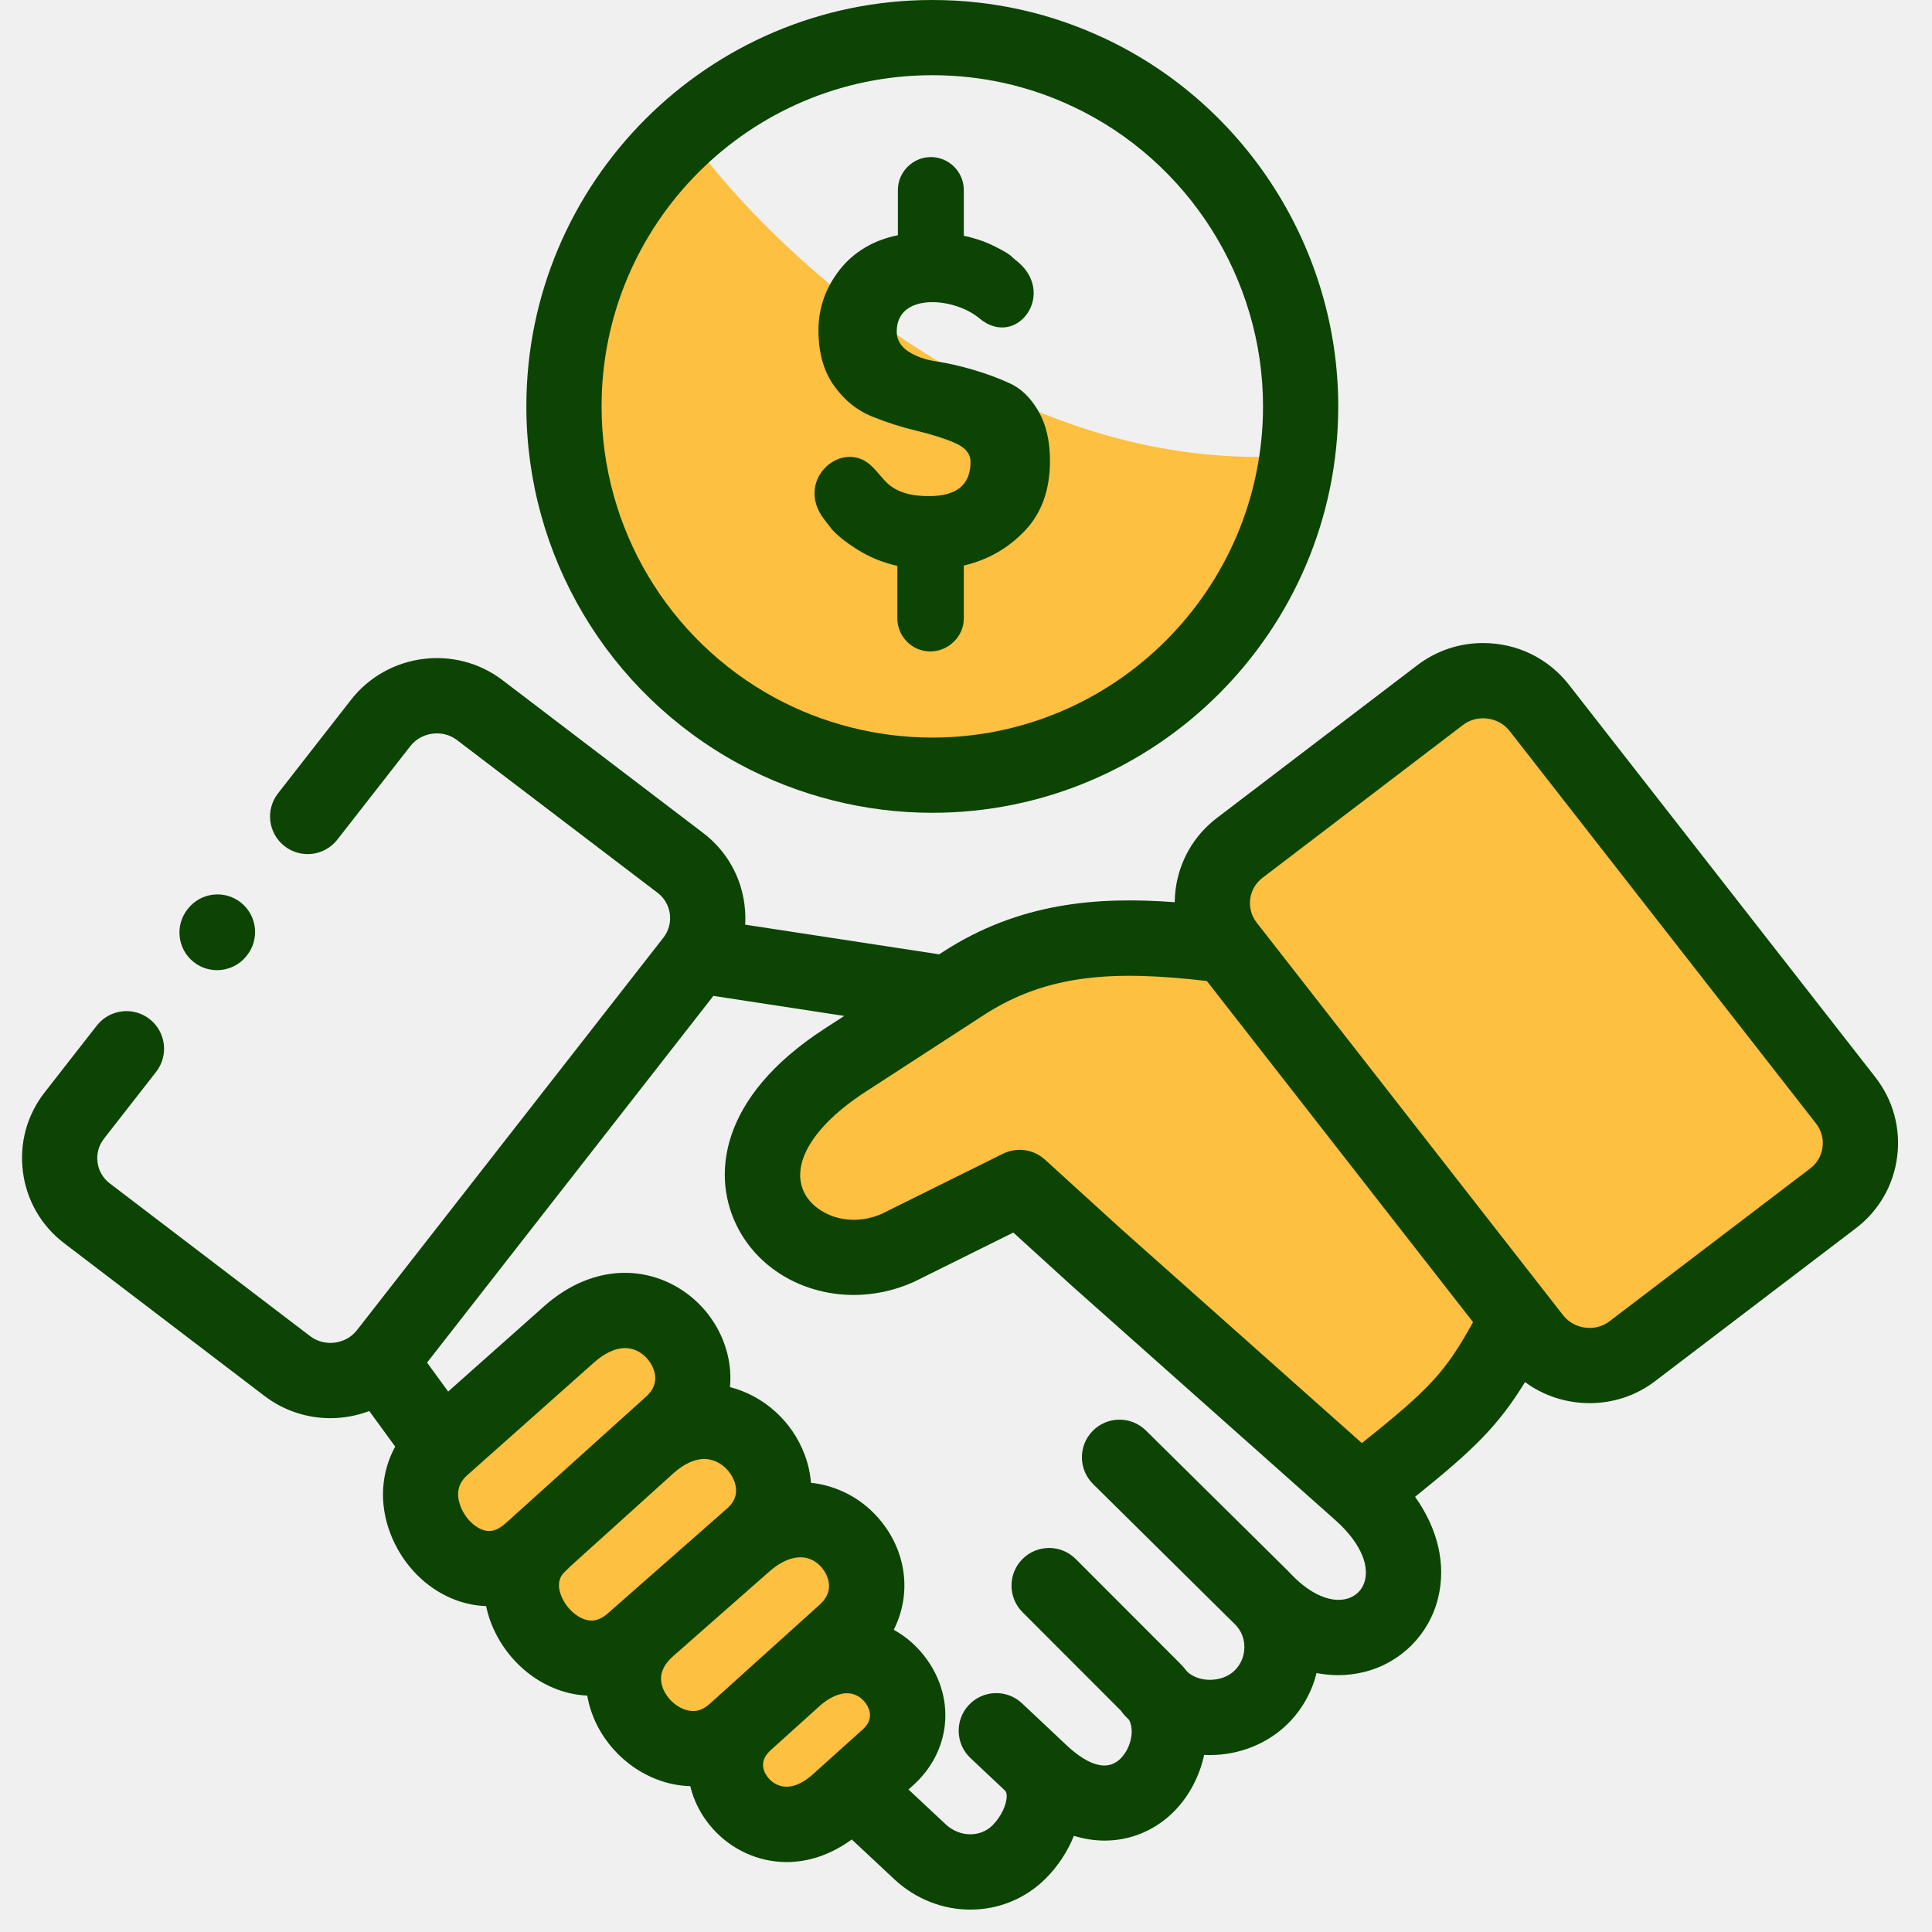
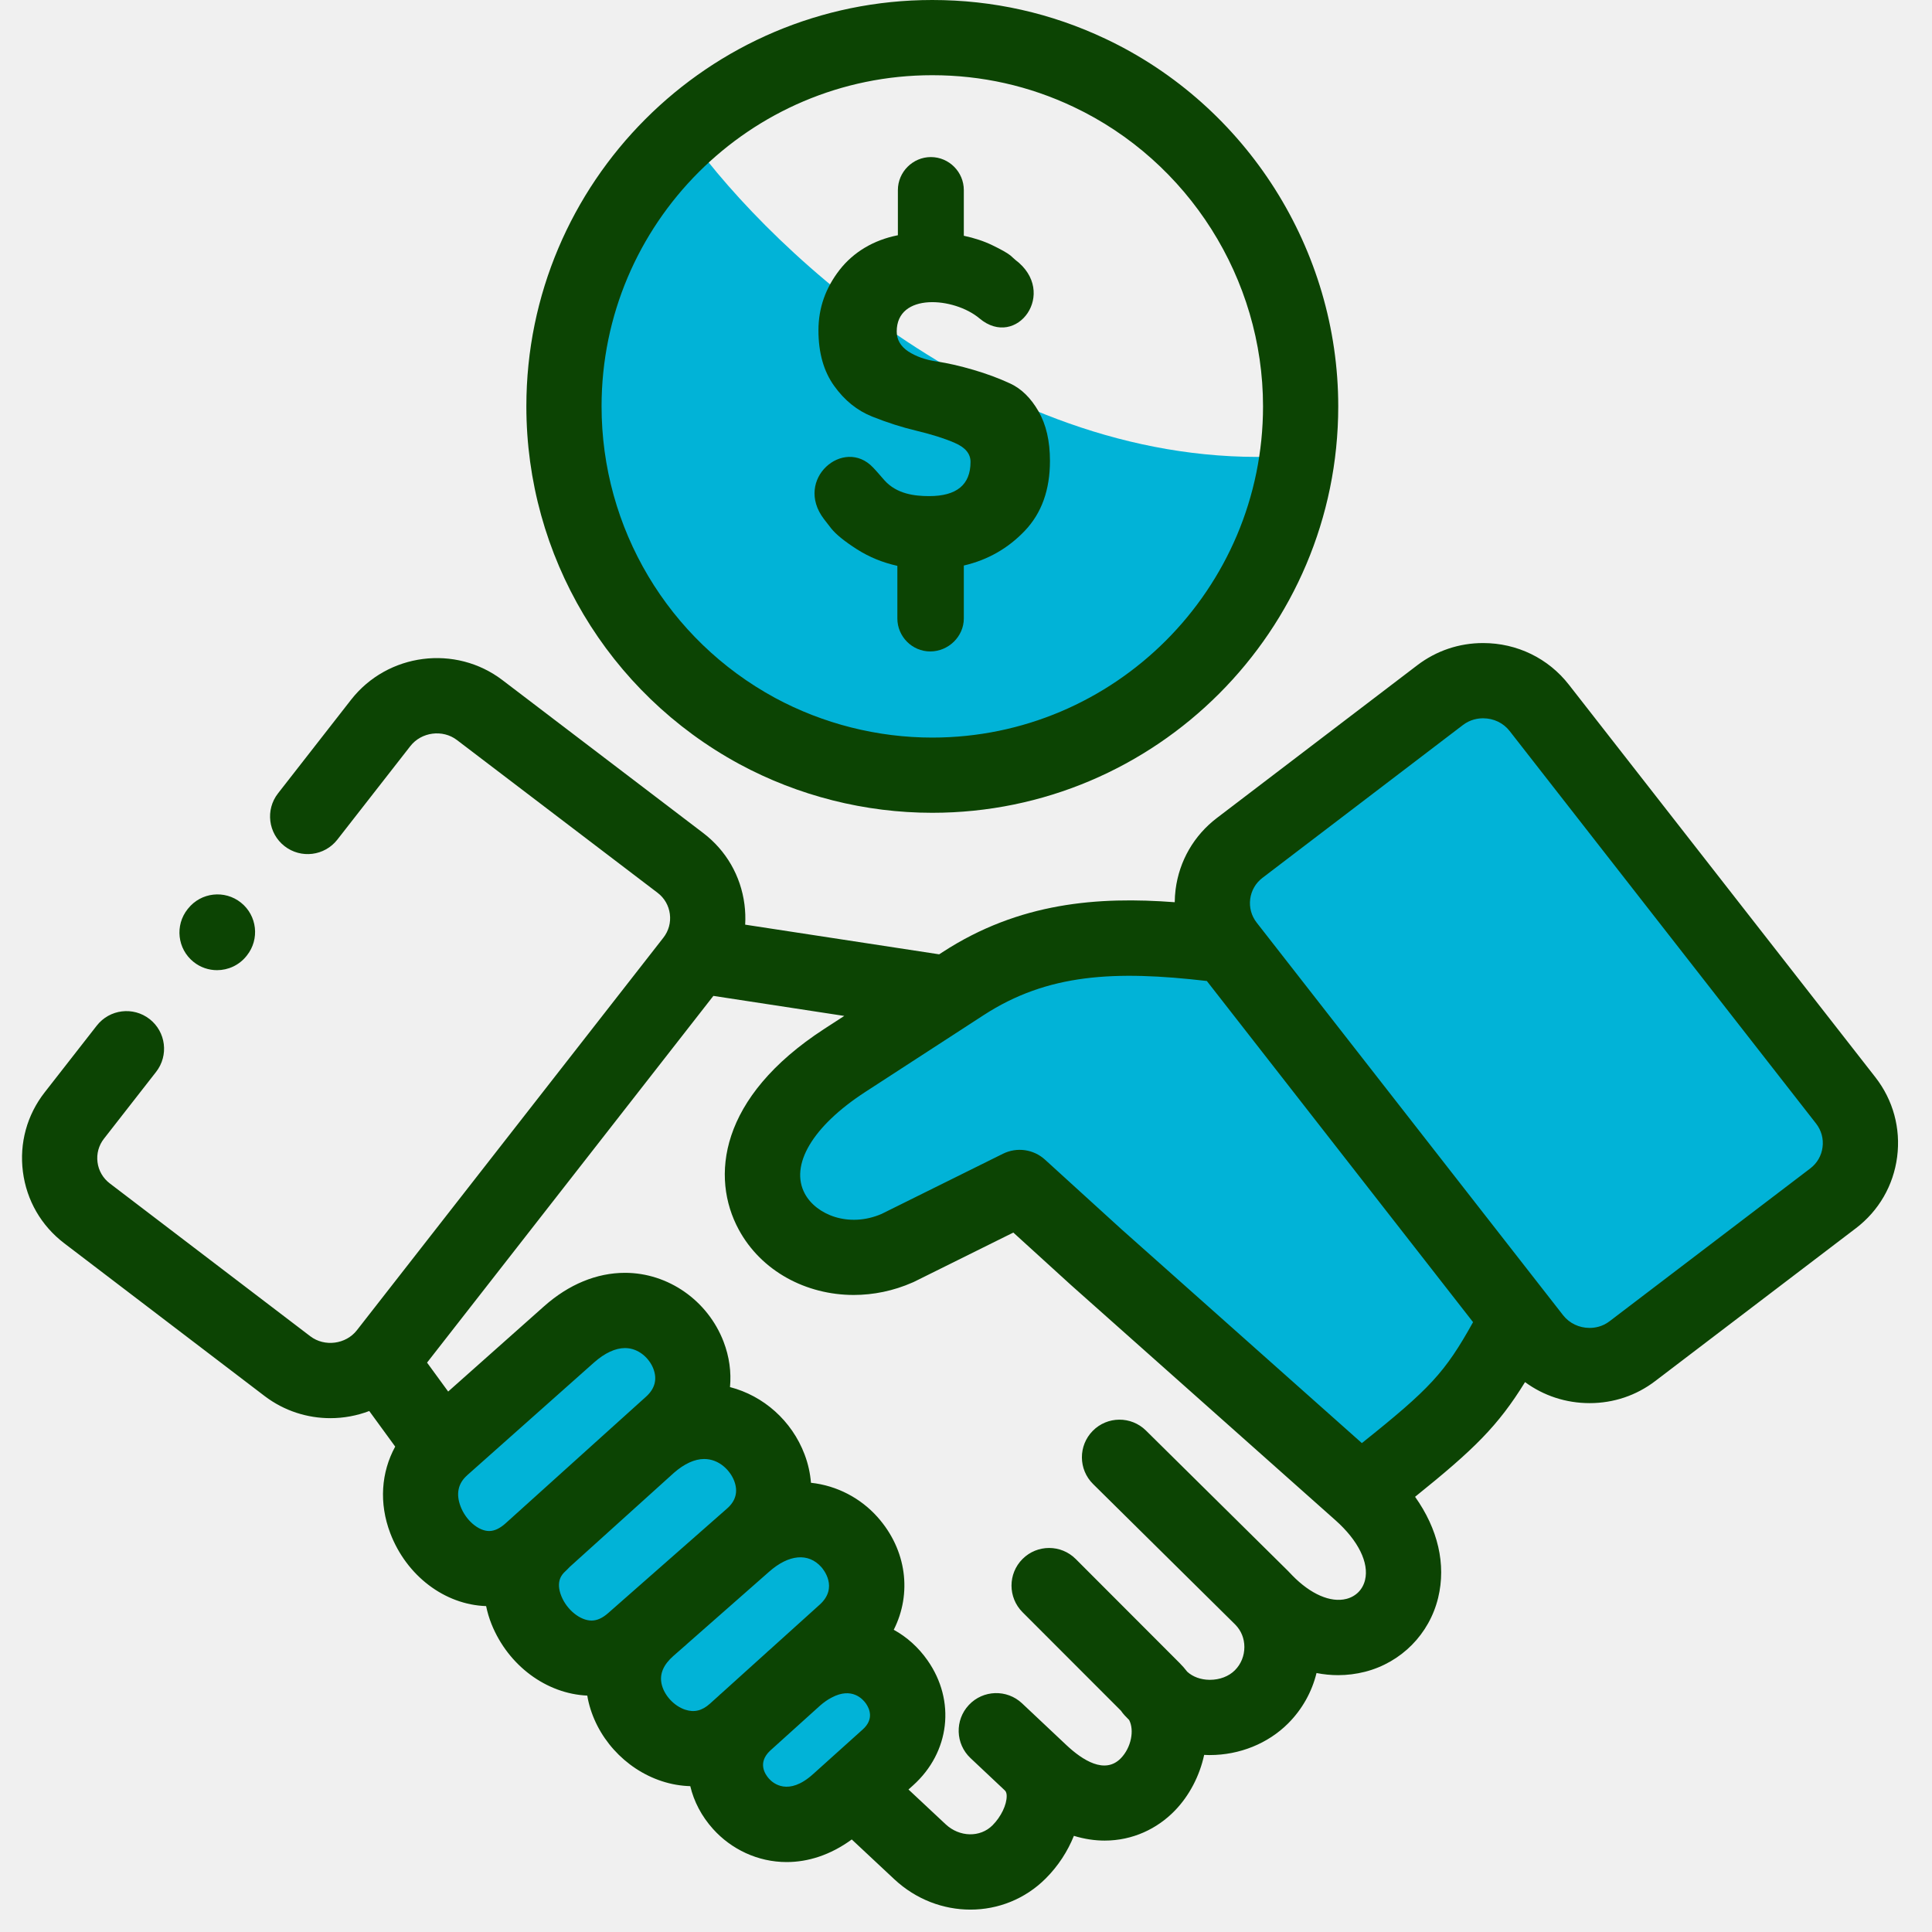
<svg xmlns="http://www.w3.org/2000/svg" width="70" height="70" viewBox="0 0 70 70" fill="none">
  <g clip-path="url(#clip0)">
-     <path d="M44.5 33L48 27.5L53 25C53.667 24.833 55.1 24.6 55.5 25C55.9 25.4 61.667 33.167 64.5 37L67 41.5C66.5 42.5 65.4 44.6 65 45C64.6 45.4 60.833 47.167 59 48C58 48.167 55.9 48.5 55.5 48.5C55.1 48.5 50.333 42.167 48 39L45.375 34.5L44.5 33Z" fill="#FDC040" />
-     <path d="M55.5 48.5C55.1 48.5 50.333 42.167 48 39L45.375 34.5H43.5H38.5C38 34.5 35.5 35.5 34.5 36L31.5 37.5C30.5 38 29.5 39 29 39.5C28.5 40 27.5 41.5 27.5 42C27.5 42.5 27.5 43.5 28 44C28.5 44.5 29.5 45 30 45H33C33.8 45 36 44 37 43.5C37.333 43.667 38.1 44.1 38.5 44.5C38.9 44.9 42.333 47.333 44 48.5L48 52.5C48.667 52.833 50.1 53.4 50.5 53C50.9 52.6 52.333 51.5 53 51L54.5 50L55.5 48.5Z" fill="#FDC040" />
-     <path d="M15.5 54C15.5 54.8 16.833 56.333 17.5 57L21 60L23 61.5L25 63.5C25.667 63.833 27 64.6 27 65C27 65.4 29 65.833 30 66C30.5 65.667 31.6 64.9 32 64.5C32.5 64 32.5 64 32.5 63C32.5 62 32.5 61 32 60C31.5 59 31.5 57 31 56.5C30.5 56 28.5 55 28.5 54.5C28.5 54 27 52 26.5 51.5C26 51 25 49 24.5 48.5C24 48 22.5 47 21.5 47.5C20.5 48 17.5 50.5 17 51C16.6 51.4 15.833 53.167 15.5 54Z" fill="#FDC040" />
-     <path d="M25 5C28 9.167 36.6 17.3 47 16.5L45 22.5L42 25L32.5 28L25 25.5L20.5 17.5L21 11L23.5 6.5L25 5Z" fill="#FDC040" />
+     <path d="M44.5 33L48 27.5L53 25C53.667 24.833 55.1 24.6 55.5 25C55.9 25.4 61.667 33.167 64.5 37L67 41.5C66.5 42.5 65.4 44.6 65 45C64.6 45.4 60.833 47.167 59 48C58 48.167 55.9 48.5 55.5 48.5C55.1 48.5 50.333 42.167 48 39L45.375 34.5L44.5 33Z" fill="#01b3d7" />
+     <path d="M55.5 48.5C55.1 48.5 50.333 42.167 48 39L45.375 34.5H43.5H38.5C38 34.5 35.5 35.5 34.5 36L31.5 37.5C30.5 38 29.5 39 29 39.5C28.5 40 27.5 41.5 27.5 42C27.5 42.5 27.5 43.5 28 44C28.5 44.5 29.5 45 30 45H33C33.8 45 36 44 37 43.5C37.333 43.667 38.1 44.1 38.5 44.5C38.9 44.9 42.333 47.333 44 48.5L48 52.5C48.667 52.833 50.1 53.4 50.5 53C50.9 52.6 52.333 51.5 53 51L54.5 50L55.5 48.5Z" fill="#01b3d7" />
+     <path d="M15.5 54C15.5 54.8 16.833 56.333 17.5 57L21 60L23 61.5L25 63.5C25.667 63.833 27 64.6 27 65C27 65.4 29 65.833 30 66C30.5 65.667 31.6 64.9 32 64.5C32.5 64 32.5 64 32.5 63C32.5 62 32.5 61 32 60C31.5 59 31.5 57 31 56.5C30.5 56 28.5 55 28.5 54.5C28.5 54 27 52 26.5 51.5C26 51 25 49 24.5 48.5C24 48 22.5 47 21.5 47.5C20.5 48 17.5 50.5 17 51C16.6 51.4 15.833 53.167 15.5 54Z" fill="#01b3d7" />
+     <path d="M25 5C28 9.167 36.6 17.3 47 16.5L45 22.5L42 25L32.5 28L25 25.5L20.5 17.5L21 11L23.5 6.5L25 5Z" fill="#01b3d7" />
    <path d="M33.665 17.975C33.137 17.975 32.49 17.898 32.047 17.404C31.893 17.23 31.758 17.068 31.627 16.933C30.571 15.822 28.752 17.365 29.854 18.808L30.12 19.151C30.294 19.367 30.606 19.618 31.053 19.904C31.488 20.181 31.974 20.382 32.513 20.502V22.407C32.513 23.063 33.048 23.603 33.704 23.603C34.363 23.603 34.921 23.063 34.921 22.407V20.49C35.785 20.29 36.524 19.869 37.129 19.233C37.738 18.596 38.042 17.751 38.042 16.698C38.042 15.98 37.904 15.382 37.626 14.9C37.349 14.421 37.01 14.086 36.605 13.897C36.197 13.708 35.754 13.542 35.264 13.399C34.779 13.257 34.336 13.156 33.927 13.095C33.523 13.036 33.184 12.913 32.906 12.732C32.629 12.546 32.49 12.307 32.49 12.01C32.49 10.591 34.571 10.764 35.488 11.536C36.84 12.674 38.354 10.591 36.786 9.414L36.605 9.252C36.482 9.156 36.266 9.036 35.954 8.885C35.645 8.735 35.299 8.623 34.921 8.542V7.389V6.887C34.921 6.231 34.386 5.691 33.727 5.691C33.072 5.691 32.532 6.231 32.532 6.887V8.523C31.654 8.696 30.925 9.132 30.421 9.777C29.912 10.432 29.654 11.158 29.654 11.968C29.654 12.782 29.843 13.449 30.22 13.978C30.598 14.506 31.057 14.877 31.6 15.093C32.139 15.309 32.679 15.482 33.218 15.61C33.761 15.741 34.22 15.883 34.597 16.049C34.975 16.212 35.164 16.439 35.164 16.736C35.164 17.562 34.663 17.975 33.665 17.975Z" fill="#0c4403" />
    <path d="M67.95 39.033L56.846 24.811C56.098 23.85 54.964 23.299 53.735 23.299C52.868 23.299 52.047 23.575 51.357 24.098L44.09 29.637C43.259 30.271 42.727 31.191 42.594 32.227C42.574 32.382 42.565 32.536 42.563 32.689C39.793 32.479 36.931 32.69 34.153 34.496L34.028 34.577L26.999 33.502C27.013 33.259 27.005 33.013 26.973 32.766C26.839 31.732 26.309 30.814 25.478 30.181L18.21 24.646C16.507 23.344 14.044 23.66 12.72 25.353L10.073 28.745C9.61 29.338 9.716 30.194 10.309 30.657C10.902 31.12 11.759 31.015 12.222 30.422L14.868 27.032C15.269 26.519 16.041 26.419 16.556 26.813L23.827 32.349C24.073 32.536 24.23 32.809 24.27 33.116C24.31 33.424 24.227 33.728 24.037 33.972L12.931 48.197C12.533 48.708 11.76 48.808 11.245 48.417L3.978 42.877C3.731 42.689 3.572 42.415 3.533 42.108C3.494 41.801 3.577 41.499 3.768 41.255L5.656 38.836C6.119 38.242 6.014 37.386 5.42 36.923C4.827 36.46 3.971 36.566 3.507 37.159L1.62 39.576C0.977 40.398 0.697 41.42 0.83 42.455C0.963 43.491 1.494 44.411 2.326 45.045L9.595 50.587C10.303 51.123 11.139 51.383 11.97 51.383C12.45 51.383 12.928 51.295 13.379 51.124L14.319 52.413C13.808 53.346 13.728 54.466 14.139 55.548C14.727 57.094 16.113 58.142 17.613 58.192C17.659 58.413 17.723 58.633 17.811 58.851C18.416 60.348 19.796 61.368 21.279 61.435C21.286 61.474 21.291 61.513 21.299 61.552C21.581 62.923 22.633 64.094 23.979 64.535C24.322 64.648 24.668 64.706 25.01 64.716C25.141 65.268 25.415 65.801 25.836 66.269C26.493 66.999 27.451 67.466 28.503 67.466C29.267 67.466 30.08 67.218 30.861 66.647L32.404 68.09C33.19 68.823 34.179 69.189 35.16 69.189C36.154 69.189 37.138 68.812 37.889 68.06C38.337 67.612 38.684 67.078 38.909 66.516C39.292 66.633 39.666 66.688 40.025 66.688C41.036 66.688 41.928 66.261 42.566 65.603C43.089 65.064 43.464 64.347 43.629 63.583C43.684 63.586 43.74 63.588 43.795 63.589C43.809 63.589 43.822 63.589 43.836 63.589C44.911 63.589 45.942 63.172 46.671 62.443C47.181 61.932 47.532 61.303 47.7 60.617C47.959 60.668 48.221 60.694 48.481 60.694C48.809 60.694 49.136 60.653 49.459 60.571C50.773 60.234 51.788 59.207 52.107 57.89C52.401 56.675 52.098 55.396 51.271 54.232C53.411 52.511 54.277 51.662 55.255 50.076C55.923 50.568 56.736 50.838 57.595 50.838C58.465 50.838 59.288 50.561 59.972 50.038L67.243 44.501C68.073 43.869 68.603 42.951 68.737 41.917C68.871 40.882 68.592 39.858 67.95 39.033ZM18.325 55.187C18.117 55.376 17.914 55.472 17.724 55.472C17.332 55.472 16.877 55.08 16.687 54.58C16.515 54.126 16.595 53.746 16.927 53.452L16.931 53.448L16.935 53.444L21.526 49.363C21.911 49.023 22.297 48.843 22.645 48.843C23.153 48.843 23.533 49.229 23.671 49.588C23.819 49.971 23.73 50.313 23.409 50.603L22.608 51.325L22.606 51.327C22.602 51.33 22.599 51.334 22.595 51.337C22.566 51.363 22.536 51.39 22.507 51.416L18.325 55.187ZM22.036 58.444C21.829 58.627 21.632 58.716 21.434 58.716C21.02 58.716 20.539 58.327 20.339 57.831C20.118 57.283 20.38 57.031 20.463 56.951C20.516 56.9 20.58 56.839 20.647 56.767L20.648 56.766L20.662 56.754C20.924 56.52 23.233 54.434 24.336 53.437L24.418 53.363C24.792 53.035 25.17 52.862 25.513 52.862C26.055 52.862 26.457 53.276 26.603 53.66C26.747 54.043 26.66 54.377 26.346 54.654L26.063 54.903C26.061 54.905 26.059 54.906 26.057 54.908L26.055 54.91L22.036 58.444ZM26.098 61.386C26.079 61.403 26.062 61.42 26.044 61.438L25.724 61.726C25.44 61.983 25.155 62.053 24.828 61.946C24.415 61.81 24.054 61.413 23.969 61.003C23.895 60.645 24.038 60.315 24.401 59.995L24.856 59.597C24.868 59.587 24.878 59.576 24.889 59.566L27.867 56.946C28.581 56.315 29.288 56.252 29.758 56.778C29.825 56.852 30.386 57.519 29.701 58.138L27.871 59.789C27.852 59.806 27.832 59.822 27.812 59.839C27.806 59.846 27.8 59.853 27.793 59.859L26.119 61.37C26.113 61.375 26.105 61.38 26.098 61.386ZM27.863 64.446C27.719 64.287 27.442 63.873 27.896 63.437L29.721 61.79C29.859 61.672 29.992 61.578 30.117 61.514C30.123 61.511 30.129 61.508 30.134 61.505C30.87 61.112 31.268 61.57 31.373 61.72C31.508 61.912 31.672 62.29 31.259 62.661L30.009 63.785C30.004 63.789 30 63.794 29.995 63.798L29.453 64.285C28.562 65.085 28.01 64.611 27.863 64.446ZM49.458 57.248C49.374 57.593 49.128 57.842 48.782 57.931C48.209 58.077 47.483 57.759 46.819 57.077C46.769 57.022 46.718 56.968 46.664 56.915L41.52 51.831C40.985 51.302 40.122 51.306 39.593 51.842C39.064 52.377 39.069 53.24 39.604 53.769L44.74 58.846C44.749 58.855 44.757 58.864 44.766 58.873C44.971 59.084 45.085 59.365 45.086 59.671C45.087 59.993 44.965 60.294 44.742 60.517C44.522 60.738 44.193 60.863 43.837 60.863C43.832 60.863 43.827 60.863 43.822 60.863C43.507 60.86 43.219 60.755 43.017 60.571C42.931 60.46 42.839 60.353 42.736 60.251L38.976 56.486C38.444 55.953 37.581 55.953 37.049 56.484C36.516 57.016 36.516 57.879 37.047 58.412L40.614 61.982C40.657 62.045 40.704 62.106 40.759 62.163L40.911 62.319C41.106 62.691 40.985 63.319 40.611 63.704C40.033 64.299 39.221 63.775 38.641 63.231L37.031 61.715C36.483 61.199 35.62 61.225 35.105 61.773C34.589 62.321 34.615 63.183 35.163 63.699L36.393 64.857C36.396 64.86 36.398 64.863 36.401 64.866C36.429 64.892 36.472 64.932 36.474 65.069C36.479 65.389 36.268 65.827 35.961 66.134C35.513 66.583 34.767 66.567 34.264 66.098L32.916 64.837L33.081 64.689C34.418 63.488 34.634 61.624 33.606 60.157C33.271 59.679 32.852 59.308 32.382 59.05C33.044 57.743 32.859 56.157 31.79 54.961C31.186 54.286 30.334 53.826 29.383 53.724C29.355 53.382 29.281 53.037 29.152 52.698C28.689 51.472 27.66 50.57 26.449 50.257C26.5 49.714 26.425 49.154 26.215 48.608C25.641 47.118 24.207 46.117 22.645 46.117C21.62 46.117 20.608 46.535 19.717 47.325L16.238 50.418L15.473 49.37L25.847 36.083L30.59 36.809L29.872 37.274C26.029 39.768 25.747 42.668 26.766 44.55C27.581 46.057 29.207 46.919 30.934 46.919C31.645 46.918 32.373 46.772 33.068 46.465C33.086 46.457 33.105 46.449 33.123 46.44L36.715 44.658L38.79 46.547C38.792 46.549 38.794 46.55 38.796 46.552C38.798 46.554 38.799 46.556 38.801 46.557L48.388 55.083C49.21 55.814 49.61 56.623 49.458 57.248ZM49.343 52.286L40.619 44.526L37.862 42.016C37.447 41.638 36.842 41.553 36.339 41.803L31.941 43.983C30.746 44.497 29.571 44.008 29.163 43.254C28.602 42.217 29.442 40.802 31.355 39.561L35.637 36.782C37.959 35.273 40.394 35.157 43.726 35.543L53.372 47.904C52.354 49.732 51.814 50.312 49.343 52.286ZM66.034 41.567C65.995 41.873 65.837 42.146 65.591 42.333L58.318 47.871C58.057 48.071 57.781 48.113 57.595 48.113C57.213 48.113 56.862 47.944 56.633 47.652L45.531 33.427C45.341 33.183 45.258 32.881 45.297 32.575C45.337 32.267 45.495 31.993 45.743 31.805L53.007 26.267C53.271 26.067 53.548 26.025 53.735 26.025C54.118 26.025 54.468 26.193 54.697 26.486L65.8 40.709C65.991 40.955 66.075 41.259 66.034 41.567Z" fill="#0c4403" />
    <path d="M26.788 27.684C28.927 28.839 31.344 29.449 33.777 29.449C41.888 29.449 48.487 22.843 48.487 14.722C48.487 9.055 45.179 3.829 40.059 1.408C38.087 0.474 35.974 0 33.777 0C25.668 0 19.071 6.604 19.071 14.722C19.071 20.137 22.027 25.103 26.788 27.684ZM33.777 2.725C35.567 2.725 37.288 3.111 38.893 3.871C43.066 5.844 45.762 10.104 45.762 14.722C45.762 21.34 40.385 26.724 33.777 26.724C31.795 26.724 29.825 26.226 28.084 25.287C24.206 23.184 21.796 19.136 21.796 14.722C21.796 8.107 27.171 2.725 33.777 2.725Z" fill="#0c4403" />
    <path d="M7.014 34.853C7.265 35.054 7.566 35.151 7.864 35.151C8.264 35.151 8.661 34.975 8.93 34.638L8.945 34.619C9.414 34.031 9.318 33.173 8.73 32.704C8.142 32.234 7.284 32.33 6.815 32.919L6.799 32.938C6.33 33.526 6.426 34.384 7.014 34.853Z" fill="#0c4403" />
  </g>
  <defs>
    <clipPath id="clip0">
      <rect width="69.189" height="69.189" fill="white" transform="translate(0.189209)" />
    </clipPath>
  </defs>
</svg>
